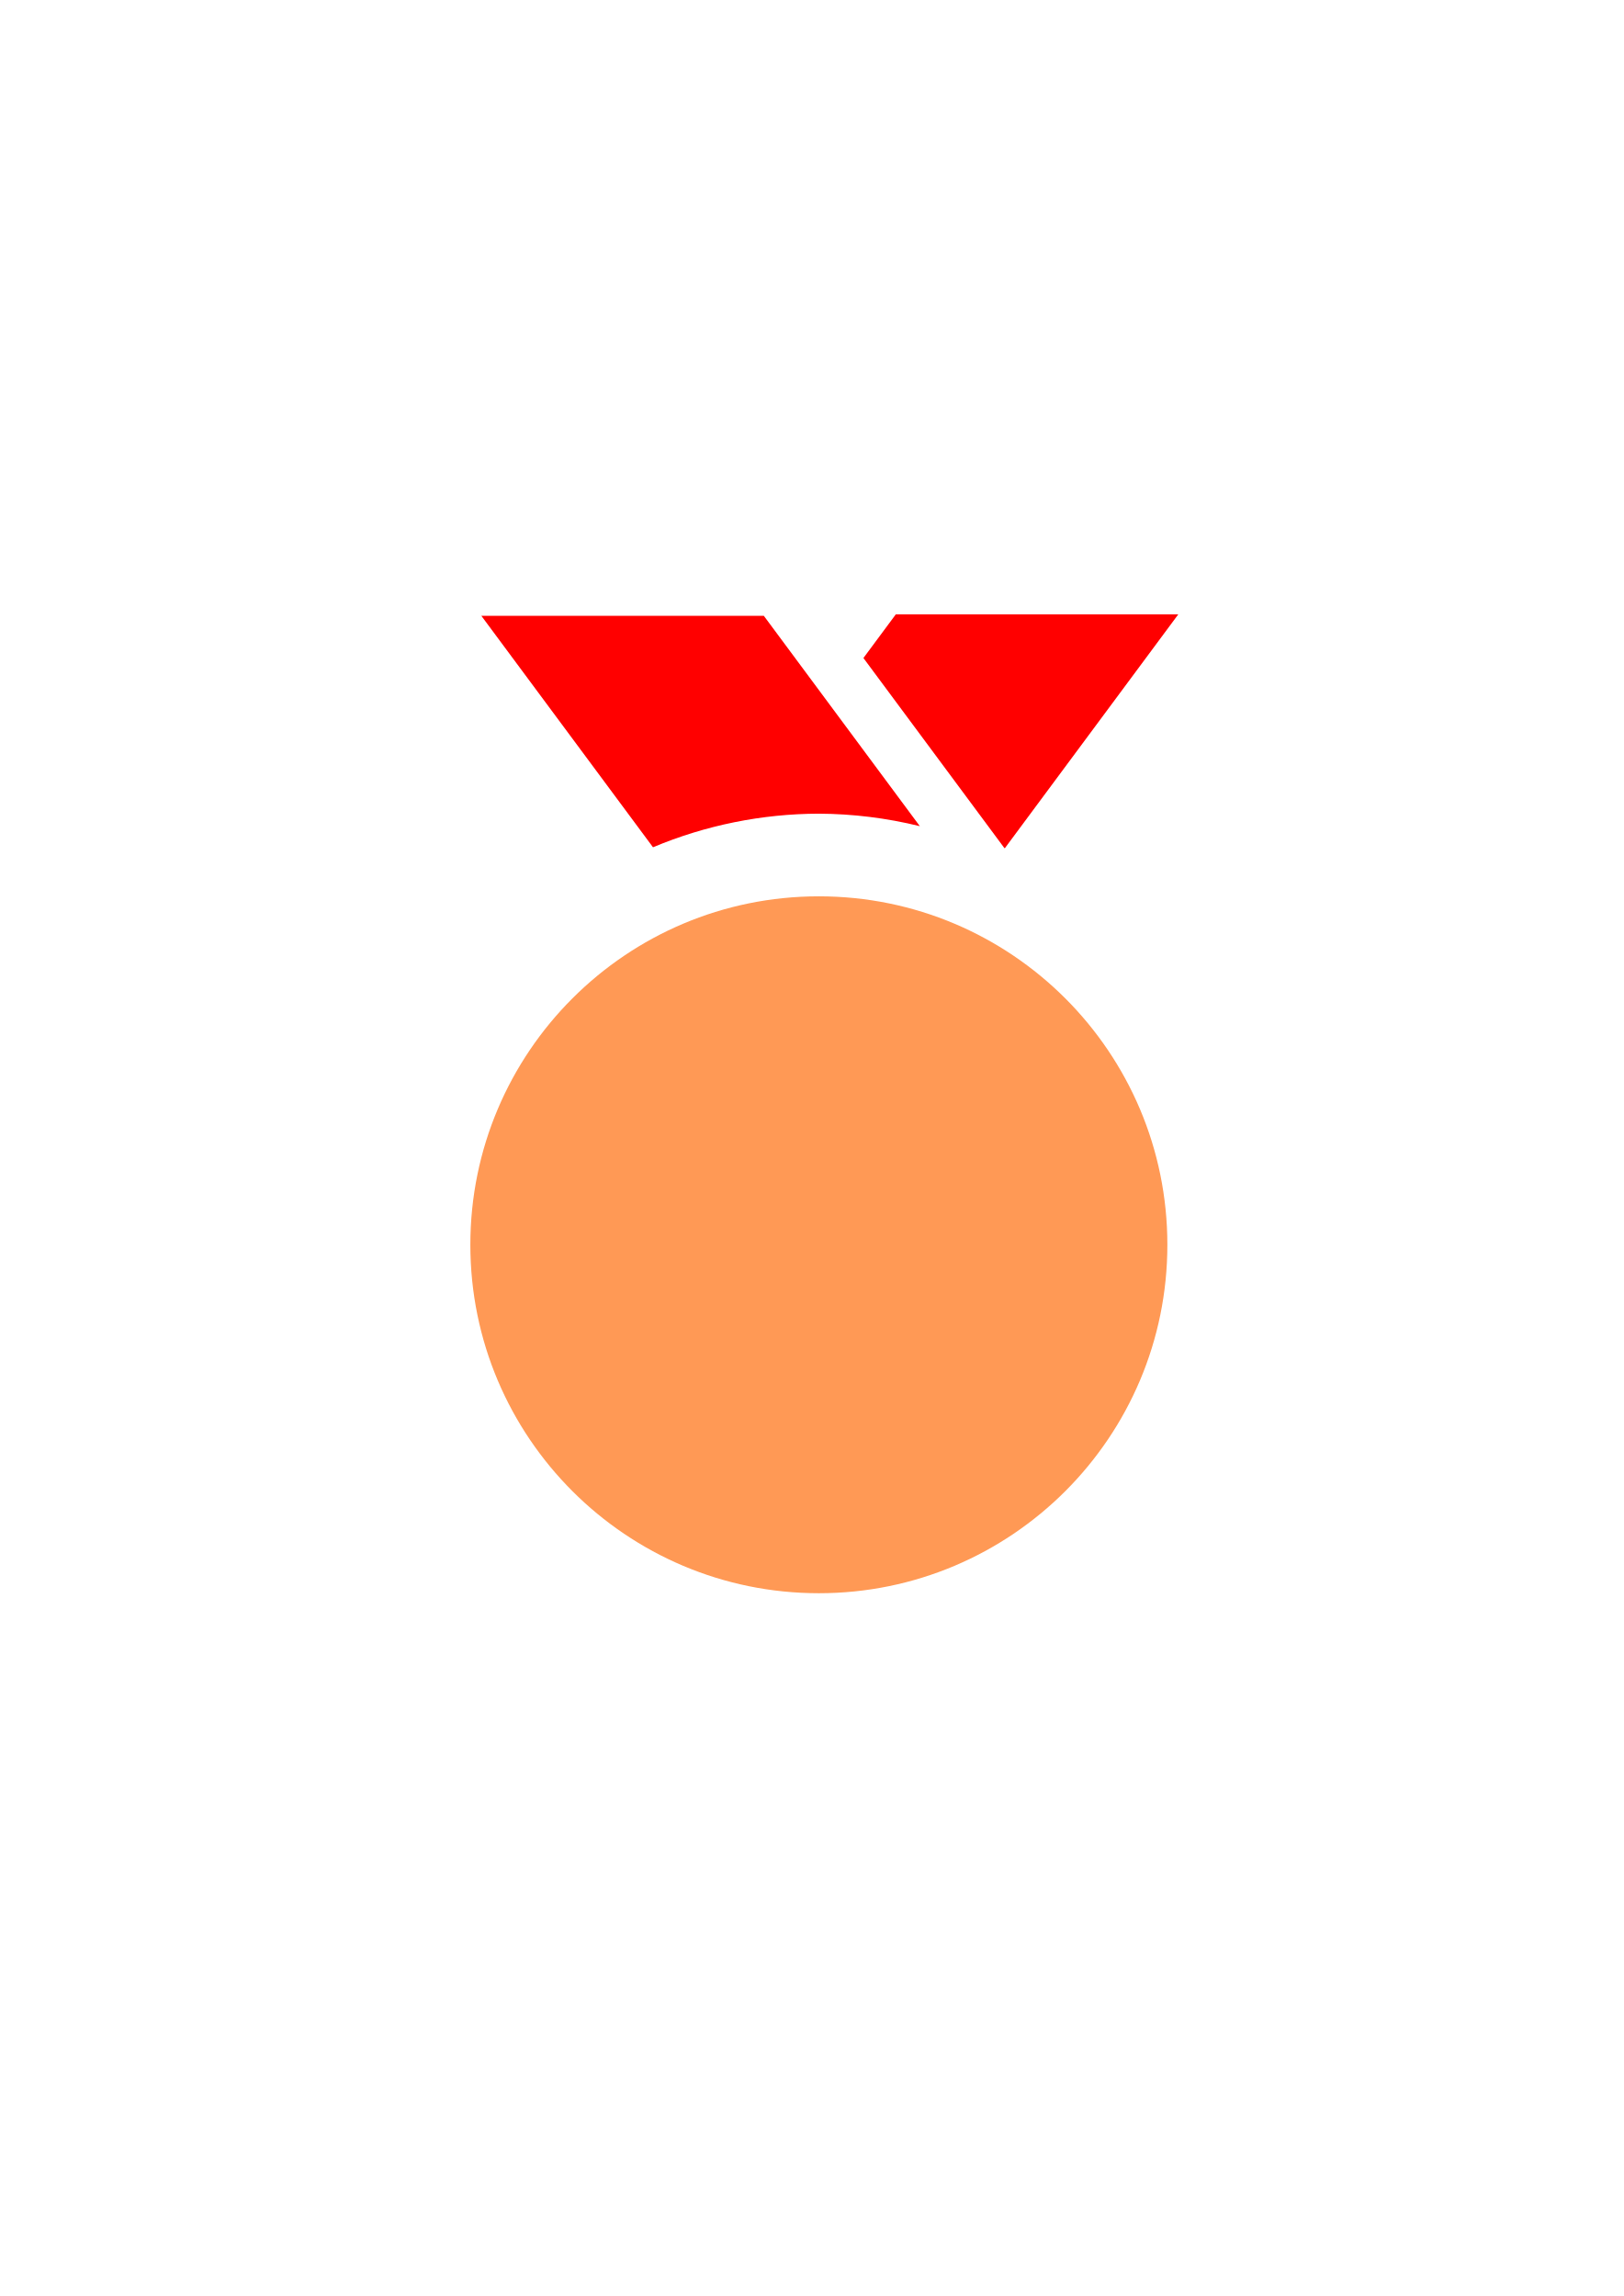
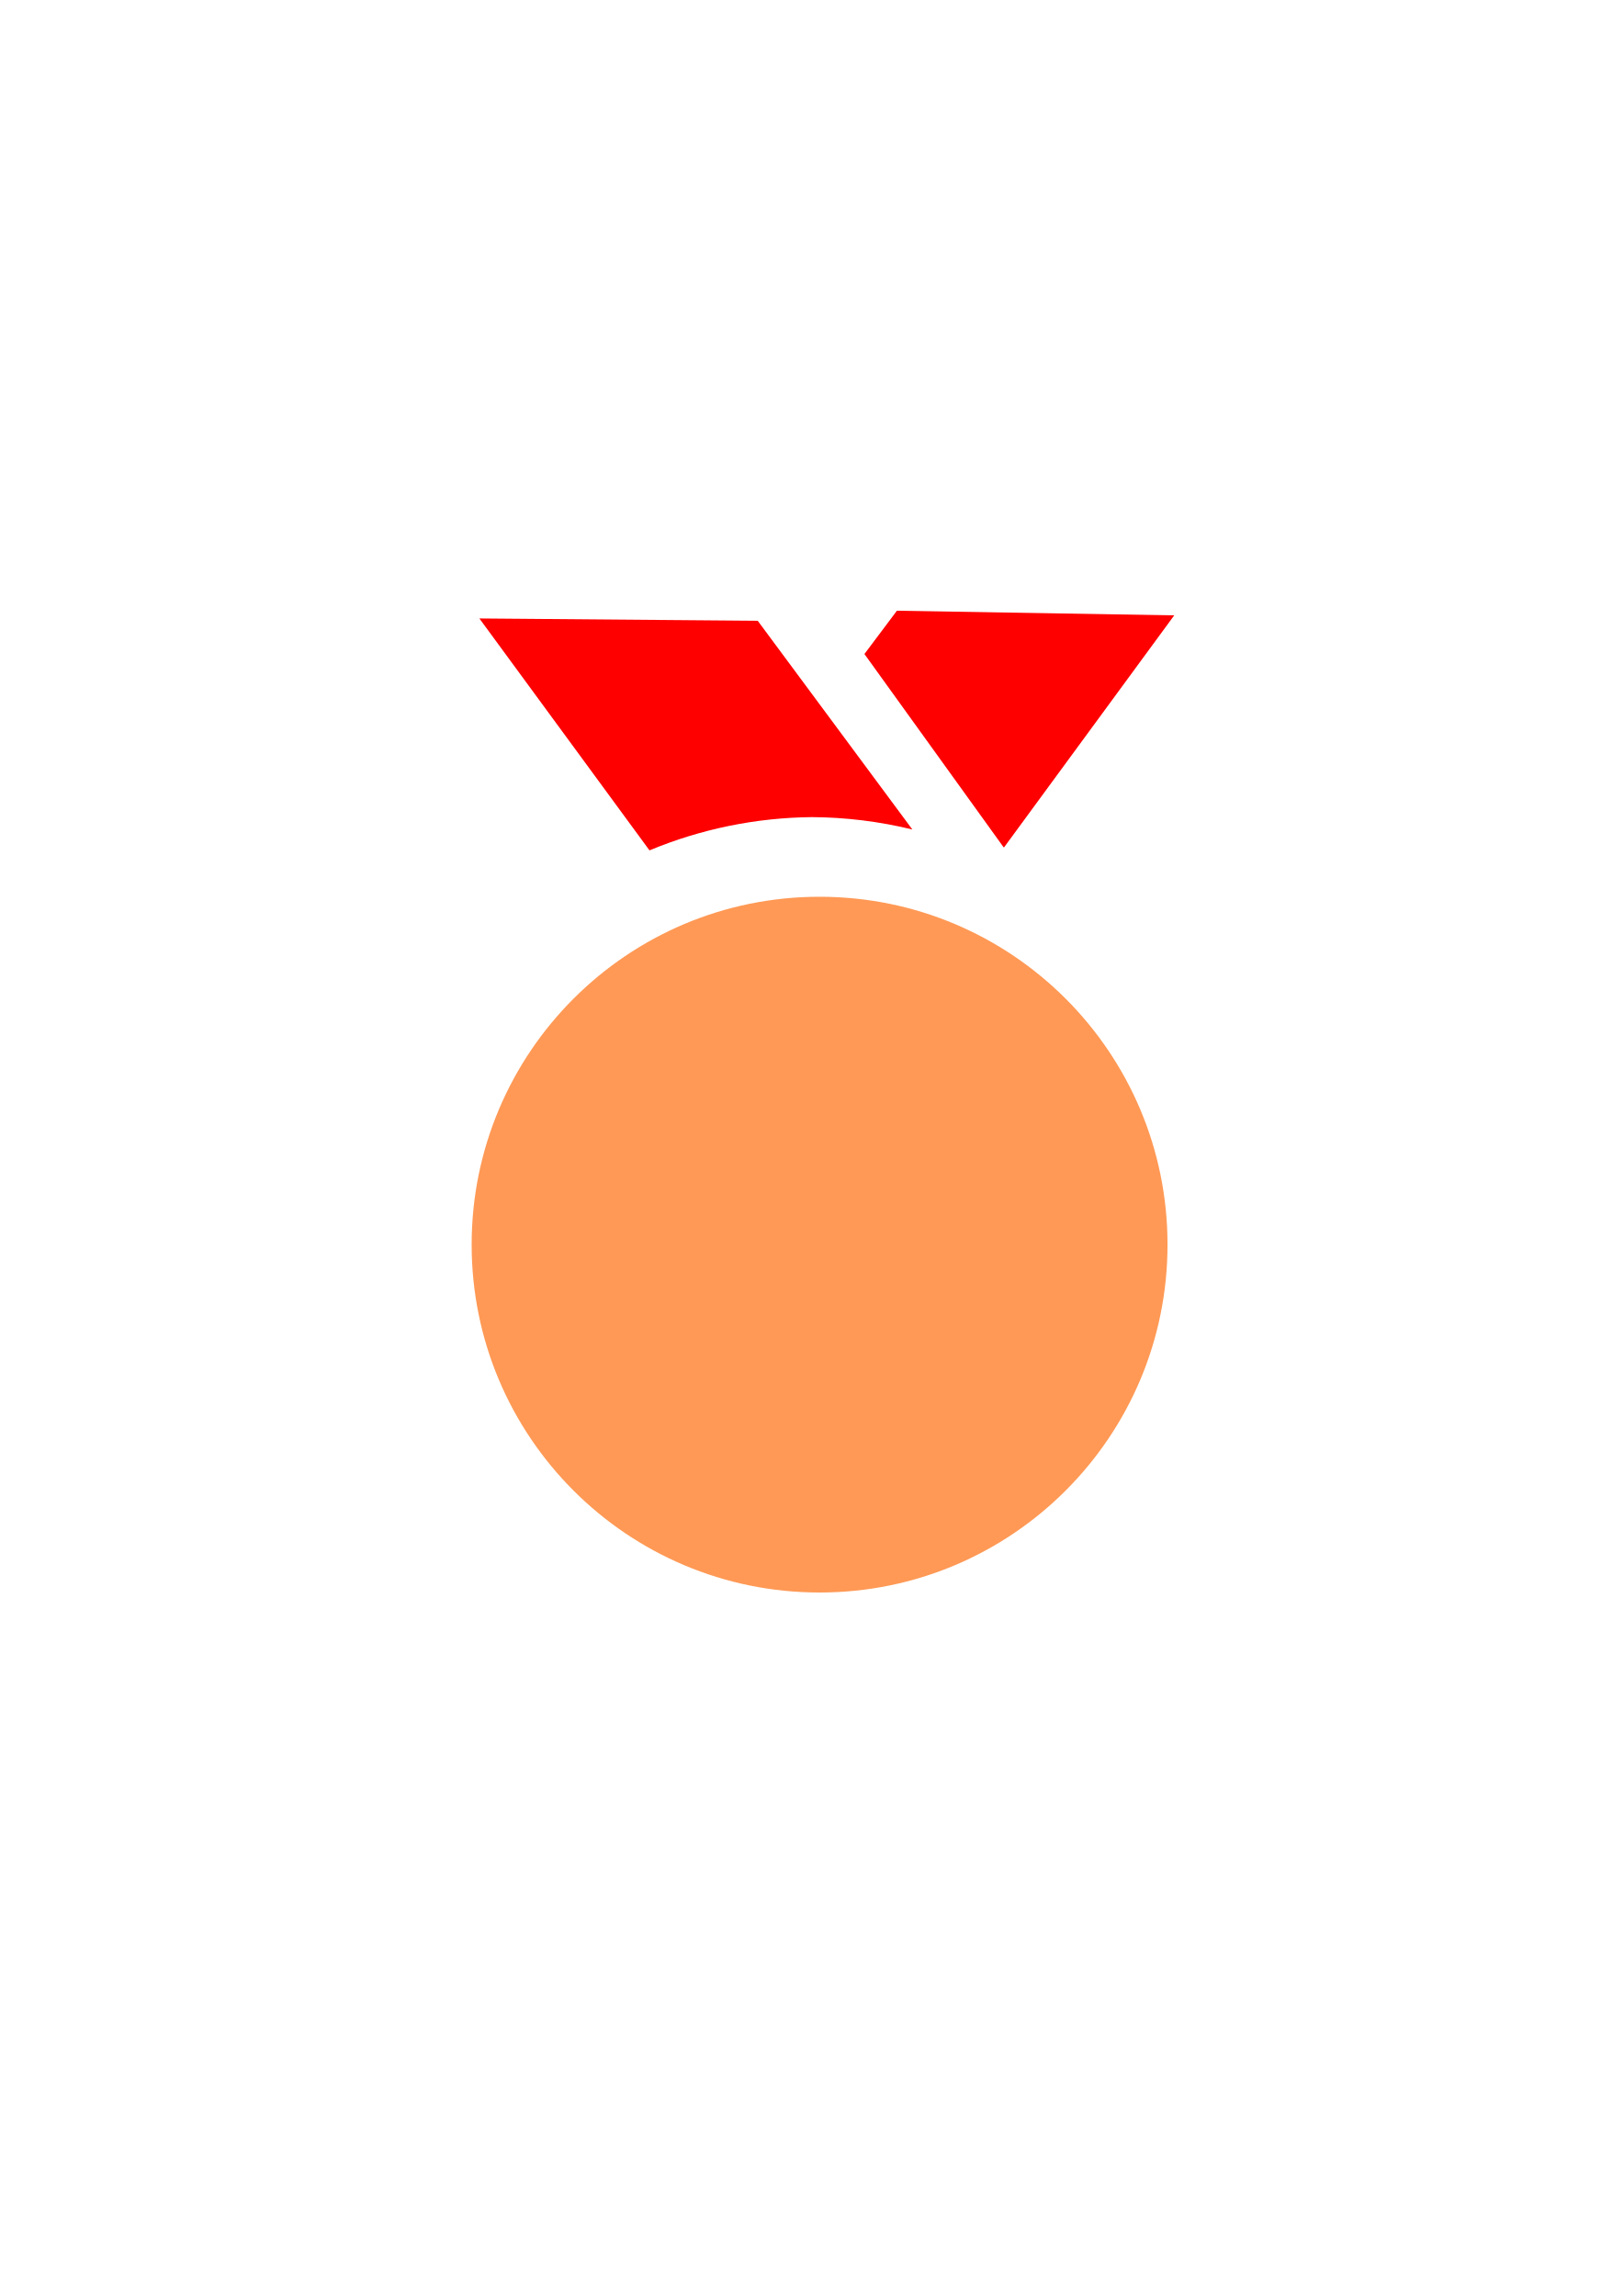
- <svg xmlns="http://www.w3.org/2000/svg" width="210mm" height="297mm" viewBox="0 0 210 297" version="1.1" id="svg839">
-   <defs id="defs833" />
-   <g id="layer1">
-     <path style="fill:#ff0000;fill-opacity:1;stroke-width:0.198" d="m 62.253,79.658 22.202,29.941 a 55.764,55.764 0 0 1 21.45,-4.346 55.764,55.764 0 0 1 13.061,1.617 L 98.788,79.658 Z" id="rect852" />
-     <path style="fill:#ff0000;fill-opacity:1;stroke-width:0.198" d="m 115.858,79.469 -4.188,5.649 18.234,24.589 h 0.067 l 22.422,-30.238 z" id="rect854" />
-     <circle style="fill:#ff9955;fill-opacity:1;stroke-width:0.265" id="path862" cx="105.906" cy="161.018" r="45.074" />
+ <svg xmlns="http://www.w3.org/2000/svg" width="210mm" height="297mm" version="1.1" viewBox="0 0 210 297">
+   <g>
+     <path d="m62 80 22 30a56 56 0 0 1 21-4.3 56 56 0 0 1 13 1.6l-20-27z" fill="#f00" stroke-width=".2" />
+     <path d="m116 79-4.2 5.6 18 25h0.067l22-30z" fill="#f00" stroke-width=".2" />
+     <circle cx="106" cy="161" r="45" fill="#f95" stroke-width=".26" />
  </g>
</svg>
